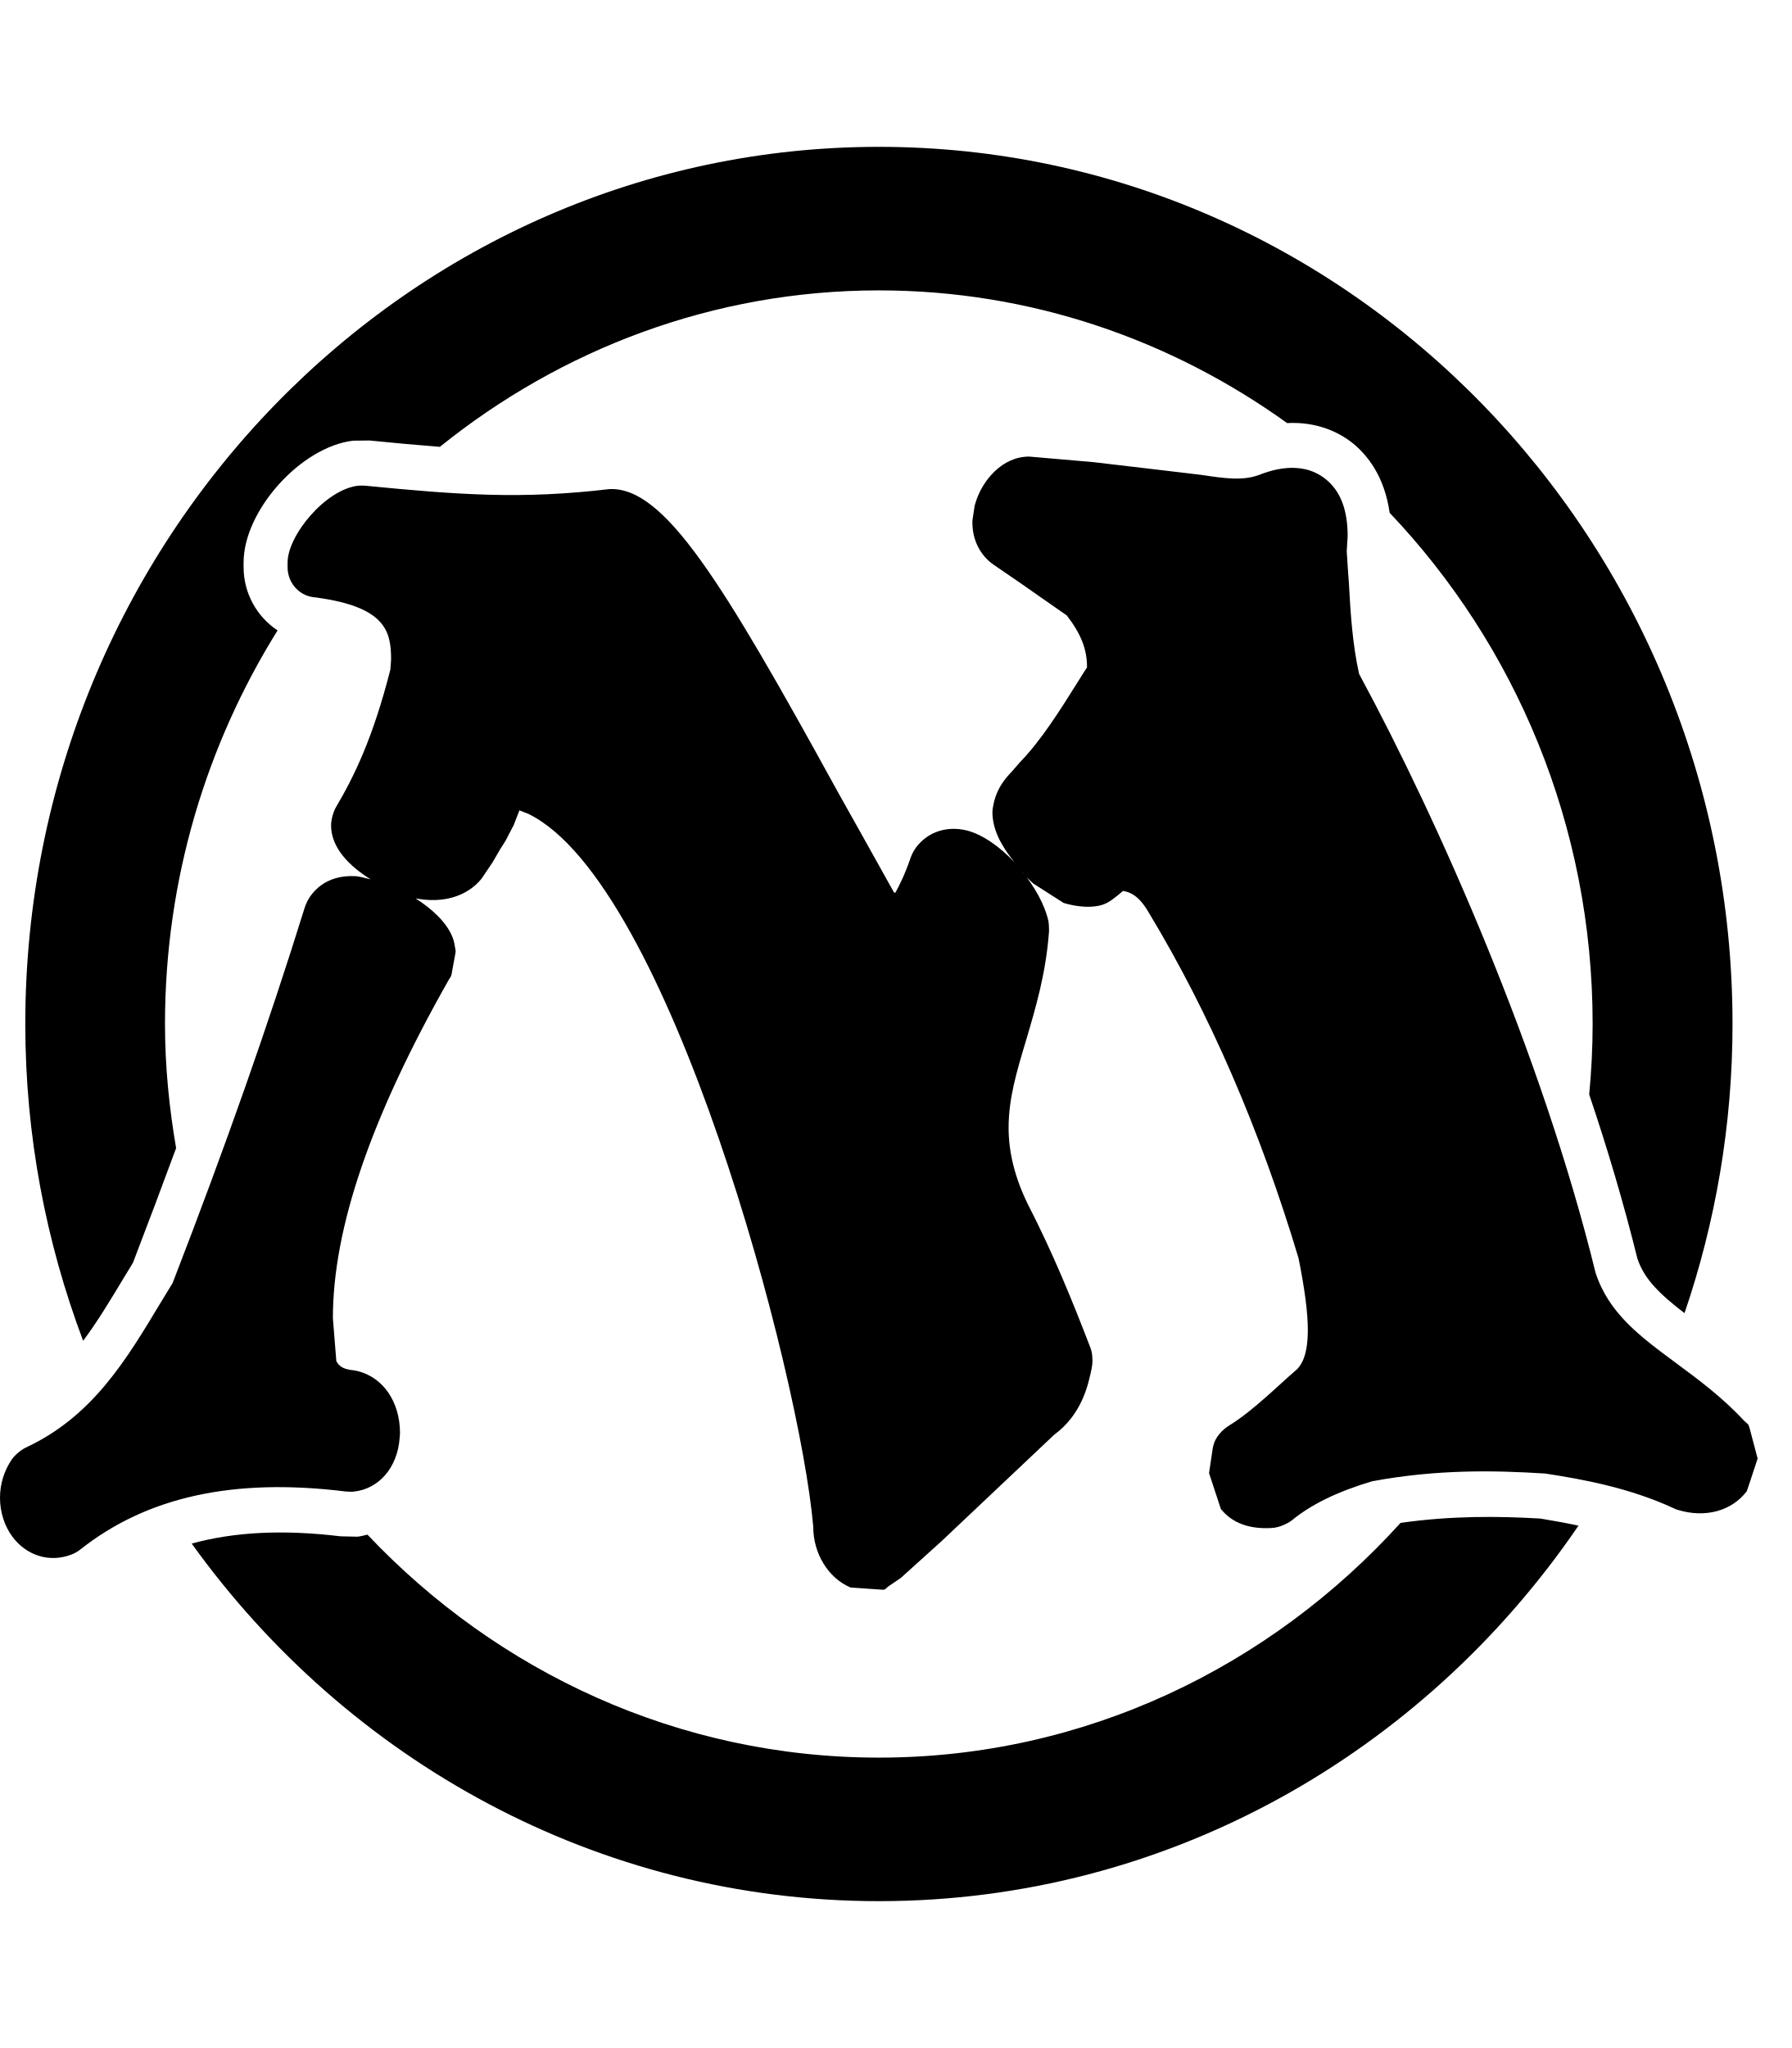
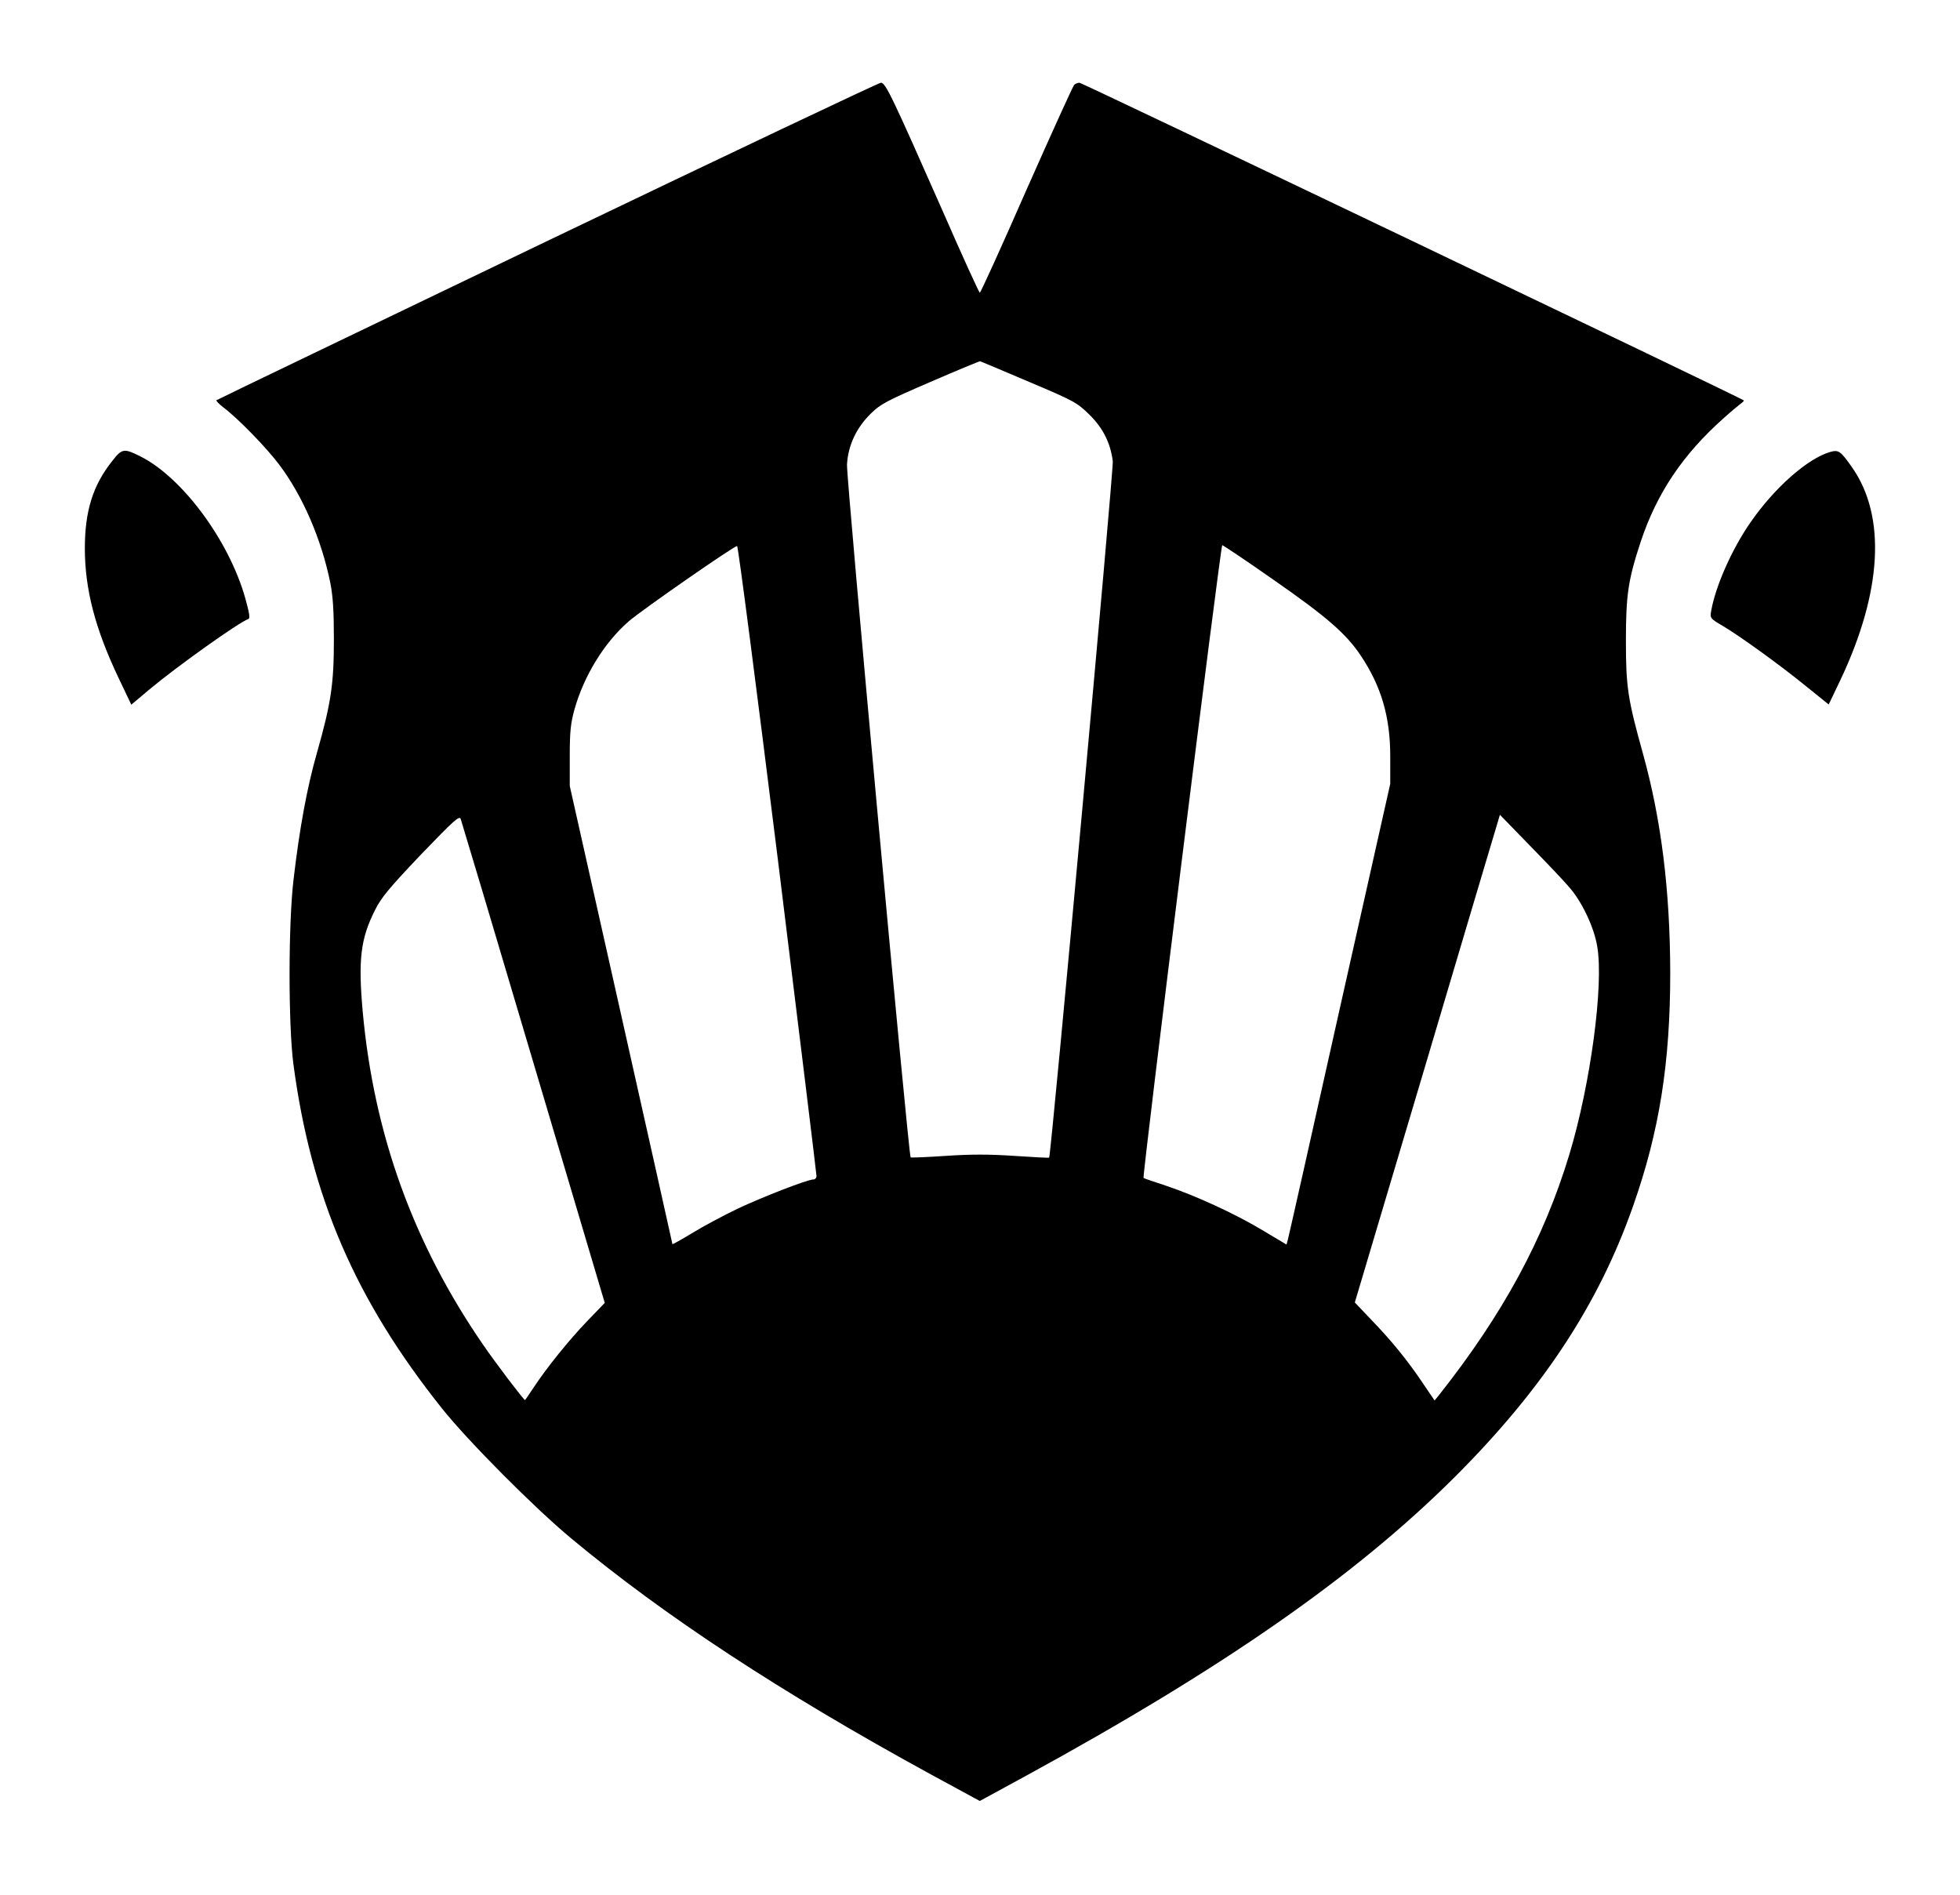
- <svg xmlns="http://www.w3.org/2000/svg" viewBox="0 0 896 1024">
-   <path d="M872.371 710.502c-11.085-11.962-22.915-20.646-34.278-29.068-18.026-13.35-33.488-24.76-40.125-45.049-26.827-109.237-78.594-226.06-118.253-299.411-3.284-14.594-4.284-30.097-5.1-45.145-.092-.382-1.002-14.761-1.096-16.268.094-1.388.466-7.369.466-7.465 0-13.565-3.82-22.895-11.201-28.686-12.459-9.832-28.201-3.852-33.278-1.888-8.103 2.99-17.394 1.603-28.201 0 .442 0-54.306-6.436-54.306-6.436.075 0-32.299-2.799-32.299-2.799-13.554 0-23.473 11.962-26.851 23.158a11.486 11.486 0 0 0-.536 2.249l-.814 5.335c-.186.836-.186 1.674-.186 2.512.092 8.612 3.912 16.172 10.641 20.837l13.367 9.163c-.092-.096 18.026 12.633 23.195 16.174 6.915 8.97 10.107 16.722 10.107 25.598v.382c-1.63 2.441-4.192 6.627-4.192 6.627-9.641 15.336-18.63 29.739-29.459 40.934-.466.575-3.913 4.497-3.913 4.497-3.004 3.183-8.009 8.494-9.477 17.944a10.983 10.983 0 0 0-.258 2.321c0 8.803 4.448 17.01 11.085 25.144-7.451-7.847-16.09-14.02-24.102-15.981-9.827-2.321-19.19.742-25.011 8.325-1 1.314-2.19 3.446-2.724 4.953-3.098 8.972-5.823 14.379-7.825 17.942l-.652-.191c-5.985-10.837-28.365-50.743-28.365-50.743-58.032-105.602-86.419-151.871-113.806-150.938-44.129 5.239-75.59 2.895-122.257-1.674a21.58 21.58 0 0 0-3.541 0c-16.37 1.865-35.302 24.856-35.302 38.422v2.319c0 7.489 5.356 13.925 12.645 14.954l2.282.287c34.022 4.76 36.84 16.819 36.84 30.838 0 0-.186 3.183-.372 5.144-8.825 34.666-18.28 53.639-27.199 68.782-1.374 2.345-2.446 6.34-2.446 9.068 0 11.387 9.361 20.55 19.818 27.01-2.632-.573-5.449-1.505-7.825-1.604-15.276-.741-21.726 8.518-23.823 12.442-.464.836-1.094 2.512-1.374 3.348-18.28 58.783-39.286 118.521-66.043 187.662-1.094 1.865-5.543 9.068-5.543 9.068-17.838 29.713-34.558 57.656-67.859 73.184-2.376 1.126-5.379 3.637-6.917 5.791C2.096 735.263.001 741.89.001 748.9c0 7.107 2.19 14.02 6.195 19.451 7.101 9.521 18.652 13.087 29.387 8.972 1.444-.48 3.354-1.58 4.541-2.536 33.37-26.436 76.78-35.958 132.716-29.044 1.096.096 2.818.172 3.82.096 12.737-1.222 22.1-11.962 23.194-26.747.094-.172.186-2.608.186-2.608 0-15.432-8.359-27.657-20.818-30.839-.746-.191-1.469-.382-2.284-.478-5.728-.551-7.357-2.225-8.733-4.569-.278-3.183-1.722-21.485-1.722-21.485 0-45.049 19.002-100.577 58.126-169.527.906-1.411.906-1.029 1.256-2.632l1.934-10.551c.075-.573.075-.838.075-1.029 0-.287-.075-.287-.258-1.413l-.37-2.152c-.188-1.101-.538-2.321-1.004-3.35-2.91-7.296-10.083-13.923-18.372-19.258 13.645 2.608 25.661-.935 32.927-9.81l5.543-8.23 3.912-6.723 2.562-4.019 3.54-6.818c.374-.48.722-1.413.908-1.963 0 0 2.376-6.171 2.538-6.46 2.282.935 4.471 1.772 4.471 1.772C334.855 441.449 399.99 686.289 406.72 763.3v.191c0 13.087 7.383 25.503 18.654 30.264l14.904 1.029c3.096.287 1.932-.172 4.564-1.961l5.635-3.828 20.284-18.302 56.402-53.279c13.926-10.192 17.092-25.049 18.746-32.992.258-1.126.444-2.799.444-4.306 0-1.483-.186-2.992-.348-4.019l-.186-.551c-.094-.741-.374-1.222-.56-1.867-8.639-22.441-18.374-46.628-31.275-71.677-6.381-13.087-9.571-25.694-9.571-38.135 0-14.57 4.006-27.943 8.663-43.447 4.89-16.555 9.989-33.565 11.551-54.666v-1.125c0-1.318-.094-2.895-.28-4.019-1.91-8.518-7.009-17.393-13.46-25.24 1.352 1.41 1.91 2.895 3.54 4.21.186.191 2.282 2.152 2.282 2.152.186.097 15.184 9.714 15.184 9.714 2.282.742 11.457 3.277 19.188 1.029l.094-.096s0 .096-.094.096c1.91-.573 3.564-1.509 5.193-2.703 1.816-1.316 3.633-2.823 5.356-4.306 3.471.551 7.919 2.249 12.832 10.742 30.483 50.456 55.68 108.592 74.962 172.901 3.098 15.502 4.634 27.01 4.634 35.886 0 12.225-2.91 16.913-5.169 19.425l-5.1 4.499c-10.107 9.235-20.47 18.685-29.203 23.924-3.376 2.057-6.823 5.885-7.731 9.808l-.28 1.125c0-.193-1.91 12.798-1.91 12.798l5.915 17.944c5.729 7.105 14.554 10.286 26.105 9.426 2.912-.263 7.103-1.963 9.455-3.828 9.827-8.038 22.938-14.379 40.218-19.523 32.555-5.98 60.849-5.431 86.419-3.828 18.816 2.895 42.103 7.083 64.483 17.466.56.287 1.188.573 1.91.739 13.647 4.116 26.851.575 34.396-9.33.092 0 5.448-16.364 5.448-16.364l-4.074-15.408c-.746-2.439-.84-1.603-2.562-3.372zM62.136 638.536s3.004-4.857 4.378-7.202a4705.767 4705.767 0 0 0 21.564-57.274c-3.47-20.192-5.565-40.839-5.565-62.06 0-72.419 20.844-139.909 56.31-196.801-10.271-6.746-17-18.517-17-31.602v-2.321c0-25.982 28.643-57.849 54.748-60.935 0 0 8.105-.096 8.197-.096a1622.75 1622.75 0 0 0 35.21 3.181c60.571-48.782 136.721-78.232 219.578-78.232 75.87 0 146.198 24.666 204.136 66.342 14.834-.742 25.569 4.401 32.556 9.834 7.475 5.98 16.114 16.626 18.746 35.048C757.753 322.473 796.503 412.571 796.503 512c0 11.866-.626 23.637-1.722 35.241 9.197 27.177 17.372 54.857 24.102 82.036 3.47 10.382 11.201 17.775 23.567 27.296 15.462-45.312 24.009-93.926 24.009-144.573 0-241.85-191.563-438.577-426.904-438.577C204.235 73.423 12.649 270.15 12.649 512c0 55.887 10.387 109.165 28.925 158.403 7.195-9.619 13.645-20.361 20.562-31.867zm708.262 120.745c6.101 1.029 12.553 2.152 19.026 3.54-77.244 113.377-205.232 187.757-349.868 187.757-140.819 0-265.895-70.456-343.675-178.785 21.308-5.885 45.851-7.081 74.426-3.637-.186 0 8.453.193 8.453.193 1.724-.193 3.376-.645 5.007-1.029 64.947 68.687 155.559 111.488 255.788 111.488 102.977 0 195.683-45.409 260.888-117.373 25.755-3.637 48.857-3.374 69.955-2.154z" />
+ <svg xmlns="http://www.w3.org/2000/svg" version="1.0" viewBox="0 0 924 893">
+   <path d="M258 113.6c-85.5 41.1-155.7 74.8-156 75.1-.2.2 1.1 1.6 3 3.1 7.2 5.4 20.4 19 26.6 27.2 11.1 14.7 20 35.4 24.1 55.7 1.3 6.5 1.7 13.6 1.7 26.8 0 20.9-1.3 29.8-7.9 53.1-4.7 16.3-8.3 35.9-11.1 59.9-2.5 20.8-2.5 68.5-.1 87 8.3 62.8 29.2 111.2 70.1 162.5 12.3 15.4 43.6 46.9 61.1 61.4 43.8 36.4 98.4 72.3 169.2 111l23.2 12.6 21.3-11.6c93.6-51.1 155.7-94.4 202.4-140.9 41.5-41.4 68-81.5 84.3-128 12.4-35.2 17.5-67.5 17.5-110-.1-38.8-4.2-71.9-12.8-103-7.2-25.9-8.1-31.4-8.1-53.5 0-21.7 1.1-28.8 7-46.7 7.6-22.8 19.8-41 39-58.1 3.9-3.5 7.8-6.7 8.5-7.2.8-.5 1.2-1.1 1-1.3C820.4 187.4 510.1 39 508.9 39c-.8 0-2 .5-2.5 1-.6.6-10.7 22.9-22.5 49.5-11.7 26.7-21.6 48.5-22 48.5-.3 0-8.2-17.2-17.4-38.3-23.9-54.1-27-60.7-29.2-60.7-1 0-71.8 33.6-157.3 74.6M485.1 180c21.3 9 22.7 9.8 28.5 15.5 6.4 6.3 9.9 13.3 11 21.9.5 3.4-29.1 327.5-30 328.3-.1.2-7.5-.2-16.4-.8-11.8-.8-20.6-.8-32.4 0-8.9.6-16.3.9-16.5.7-1-1-30.4-320.7-30-326.6.5-9 4.4-17.3 11.1-23.9 4.6-4.6 7.5-6.1 28.1-15 12.7-5.5 23.3-9.9 23.6-9.8.4.1 10.7 4.5 23 9.7M366.7 405.1c10 81.1 18.2 148.2 18.2 149.1.1 1-.6 1.8-1.4 1.8-2.8 0-23.9 8.2-36 13.9-6.6 3.2-16.2 8.3-21.2 11.4-5.1 3.1-9.3 5.4-9.3 5.2s-10.9-48.9-24.2-108.2l-24.2-107.8v-14c0-11.5.4-15.4 2.2-22 4.5-16 14.1-31.6 25.6-41.6 6.1-5.3 50-35.8 51.1-35.5.5.1 9.1 66.6 19.2 147.7m233.5-131.9c25.3 17.6 34.5 25.6 41.4 36 9.6 14.4 13.8 28.8 13.8 47.3v13l-23.8 106c-13 58.3-24 107.2-24.4 108.6l-.7 2.6-11.4-6.8c-13.2-7.9-31.3-16.2-45.6-21-5.5-1.8-10.2-3.4-10.4-3.6-.7-.5 36.3-298.3 37.1-298.3.4 0 11.3 7.3 24 16.2M251.5 501.1l33.6 113.1-8.3 8.6c-8.7 9.1-18.9 21.7-25.3 31.4-2.1 3.2-3.9 5.8-4 5.8-.6 0-14.1-17.8-19.7-26-33-47.9-51.5-99.2-56.8-157-2.2-24.7-1-34.4 5.7-47.8 3-6.1 6.8-10.6 21.7-26.3 15.6-16.2 18.2-18.6 18.8-16.8.4 1.1 15.9 52.9 34.3 115M740 418.5c5.9 6.8 11.6 18.9 13 27.8 3.1 18.1-3.2 64.9-13.1 97.7-12.1 40.1-31.4 75.6-61.7 113.9l-1.9 2.3-5.3-7.8c-7.2-10.8-15-20.4-24.4-30.1l-7.9-8.3 32.8-110.2c18-60.7 33.4-112.4 34.2-115l1.4-4.7 14.3 14.7c7.9 8.1 16.3 16.9 18.6 19.7" />
+   <path d="M53 217.2c-9.2 11.5-13 23.7-13 41.3 0 19.3 4.9 38 15.9 61.1l6 12.6 8.3-7c13.4-11.2 42.5-31.9 46.9-33.4.9-.3.4-3.1-1.5-9.9-7.7-27.2-29.7-56.9-49.5-66.8-7.6-3.8-8.6-3.7-13.1 2.1M863 213c-10.7 3-26.4 16.8-37.8 33.3-8.7 12.5-16.5 30.1-18.5 41.7-.6 3.4-.5 3.6 5.7 7.2 7.9 4.7 27.2 18.6 39.9 29l9.8 7.9 5.5-11.5c19.7-41.6 21.7-77.2 5.5-100.3-5.4-7.7-6.3-8.3-10.1-7.3" />
</svg>
